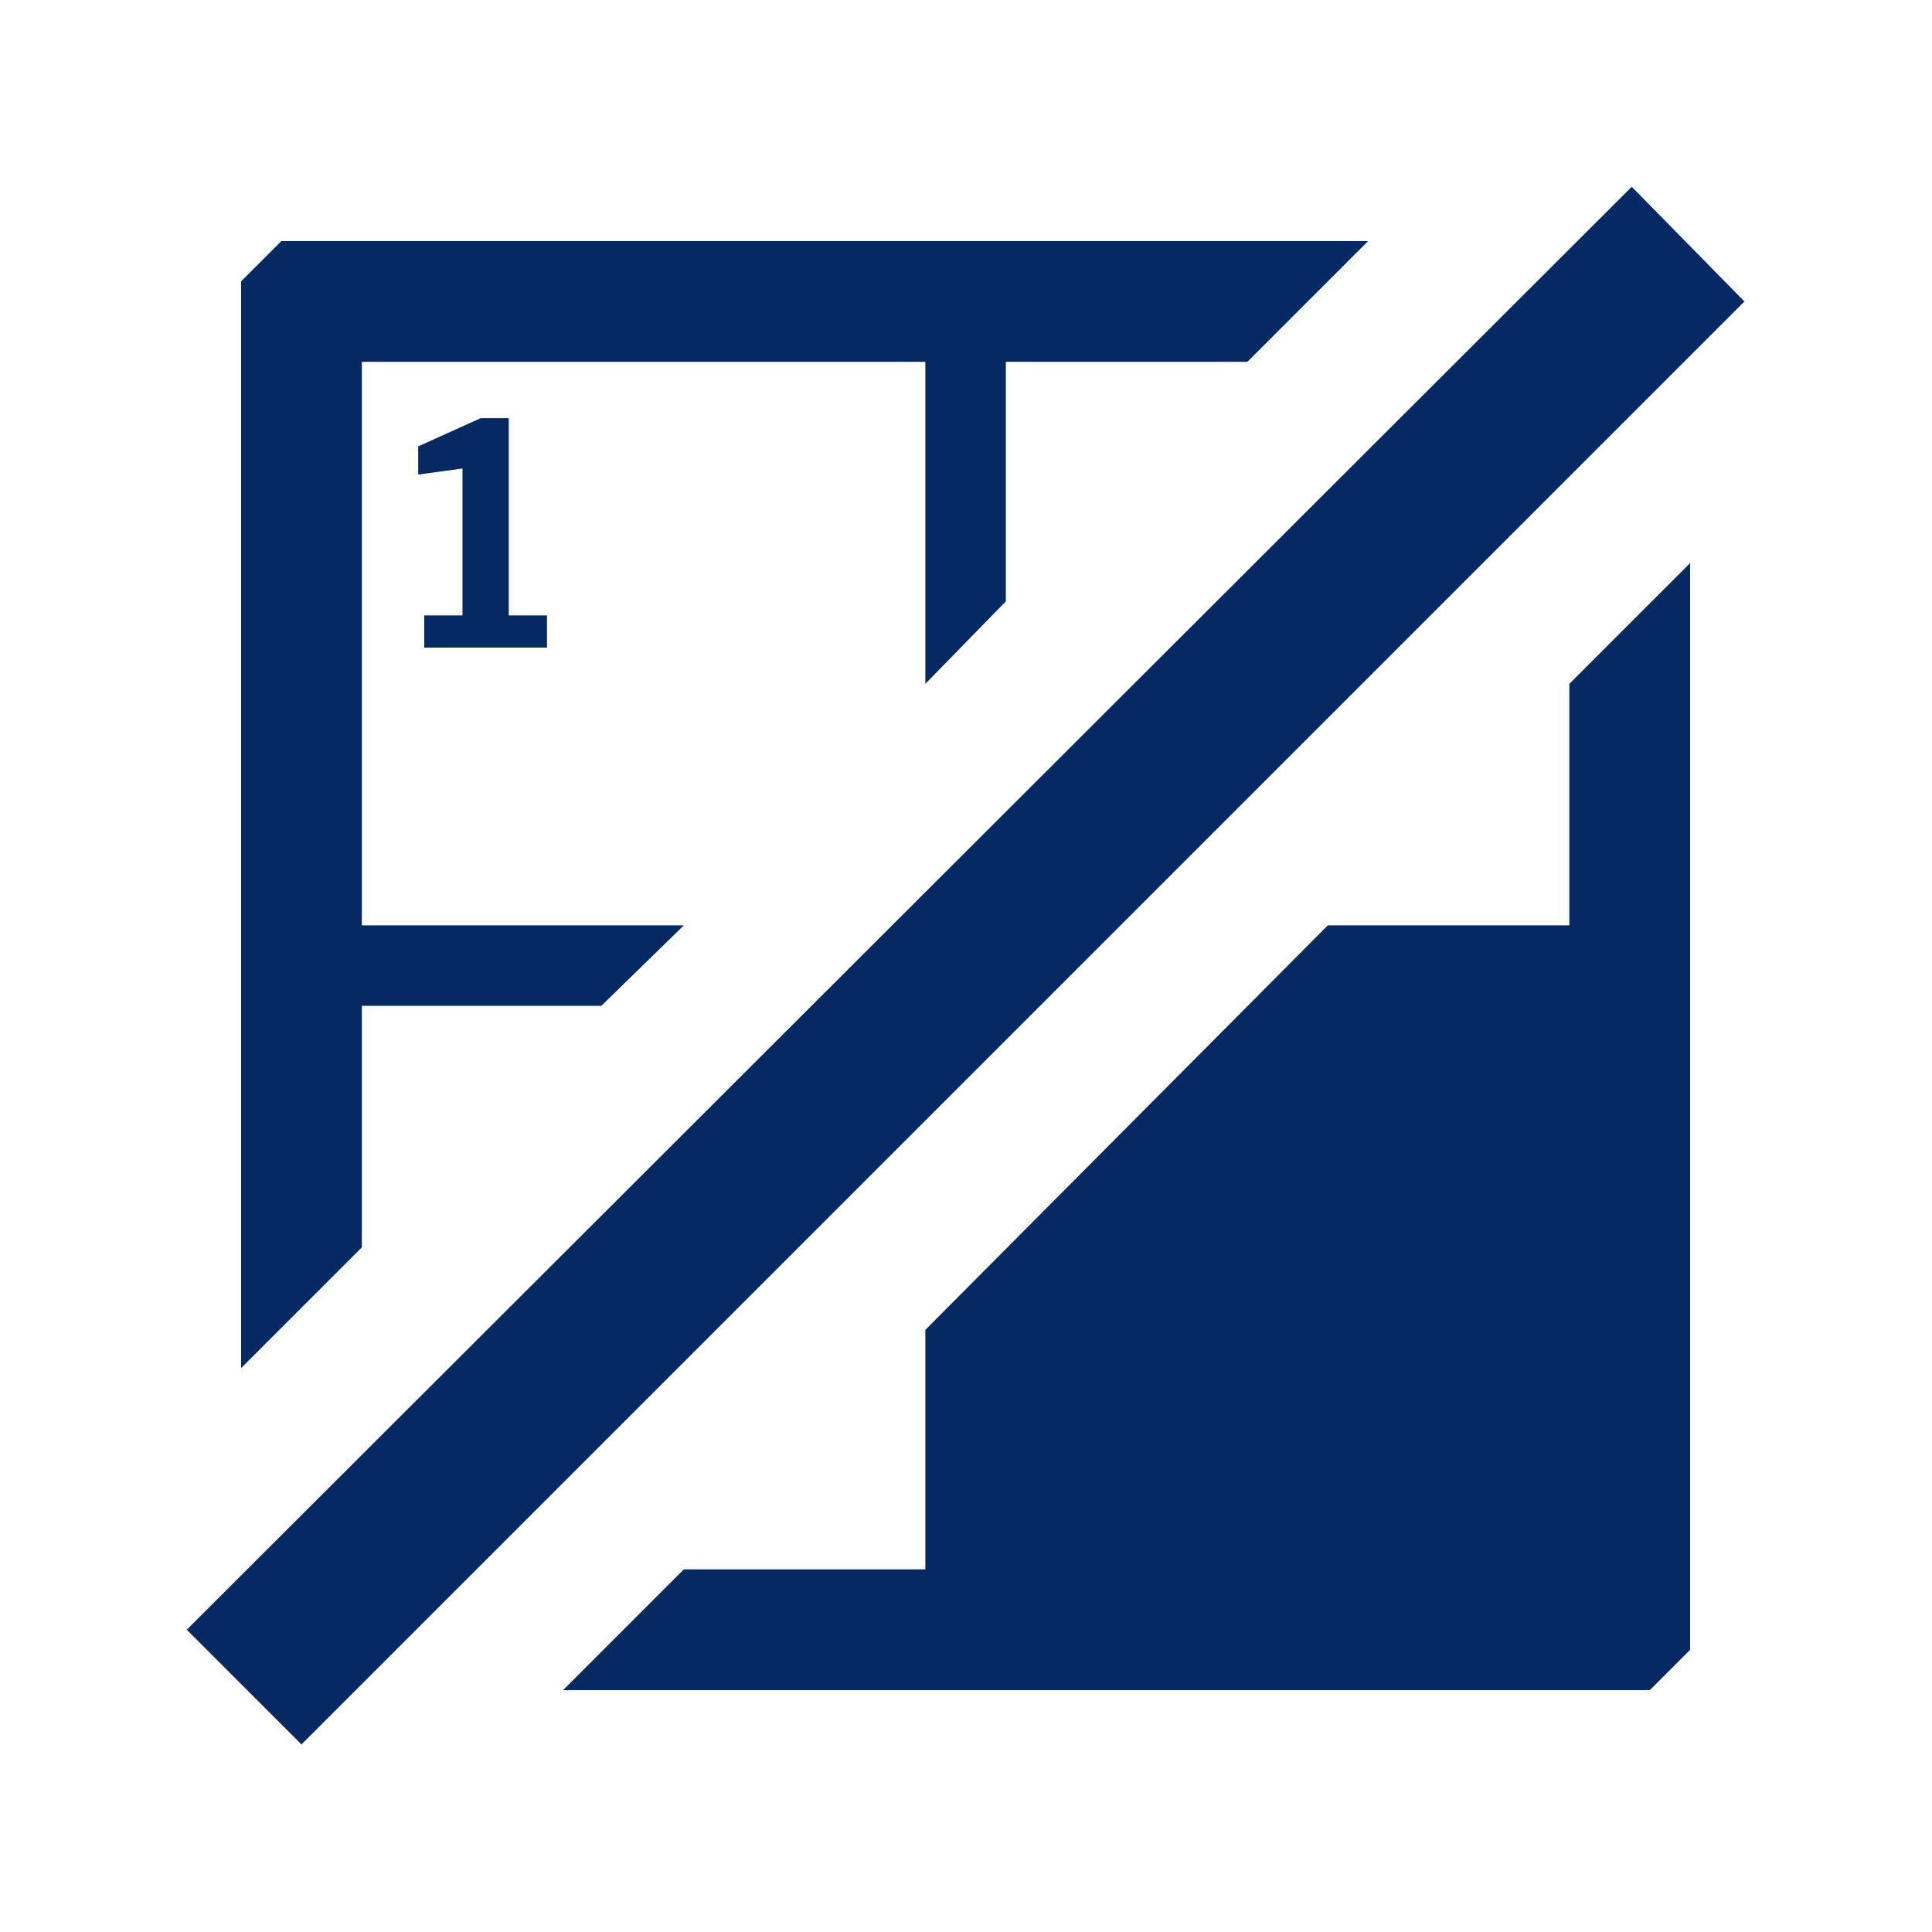
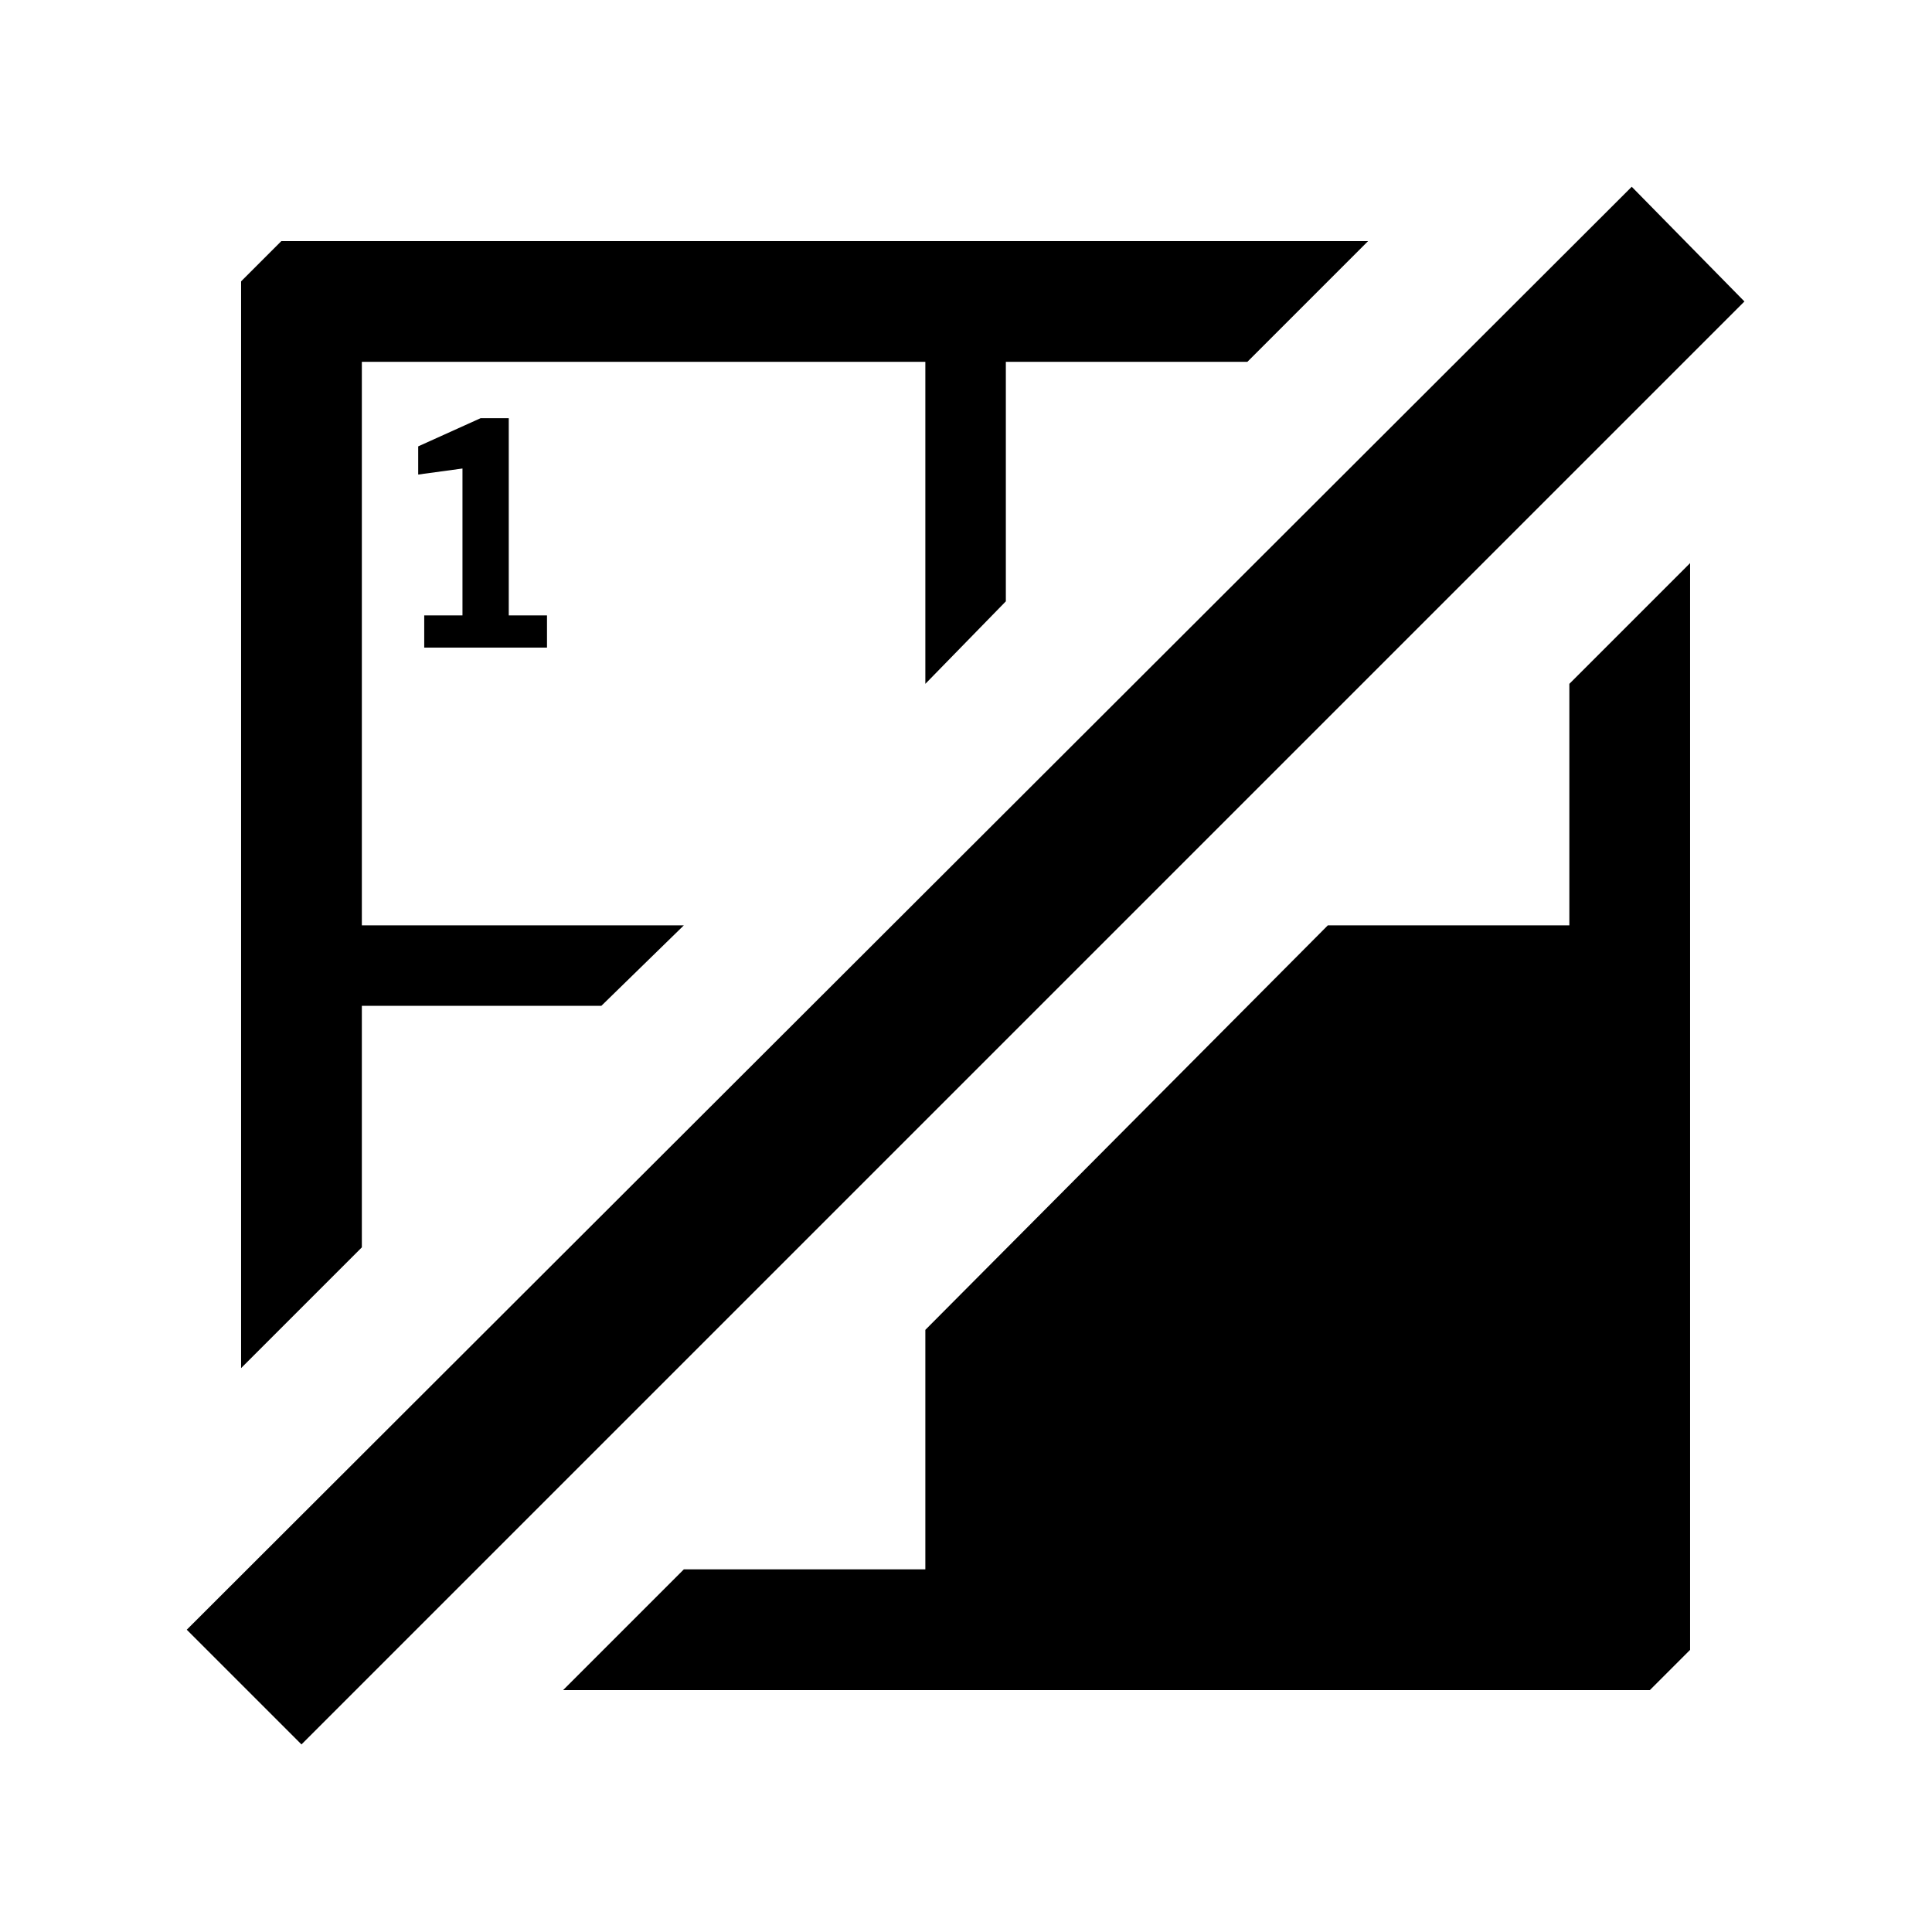
- <svg xmlns="http://www.w3.org/2000/svg" width="24" height="24" viewBox="0 0 24 24" fill="none">
-   <path fill-rule="evenodd" clip-rule="evenodd" d="M2.32 20.245L20.27 2.32L21.67 3.745L3.745 21.67L2.32 20.245ZM12.495 4.495V7.47L11.495 8.495V4.495H4.495V11.495H8.495L7.47 12.495H4.495V15.495L2.995 16.995V3.495L3.495 2.995H16.995L15.495 4.495H12.495ZM5.97 5.195H6.32V7.645H6.795V8.045H5.27V7.645H5.745V5.82L5.195 5.895V5.545L5.97 5.195ZM11.495 19.495V16.52L16.495 11.495H19.495V8.495L20.995 6.995V20.495L20.495 20.995H6.995L8.495 19.495H11.495Z" fill="#052962" />
+ <svg xmlns="http://www.w3.org/2000/svg" viewBox="0 0 24 24">
+   <path fill-rule="evenodd" clip-rule="evenodd" d="M2.32 20.245L20.27 2.32L21.67 3.745L3.745 21.67L2.32 20.245ZM12.495 4.495V7.47L11.495 8.495V4.495H4.495V11.495H8.495L7.47 12.495H4.495V15.495L2.995 16.995V3.495L3.495 2.995H16.995L15.495 4.495H12.495ZM5.97 5.195H6.32V7.645H6.795V8.045H5.27V7.645H5.745V5.82L5.195 5.895V5.545L5.97 5.195ZM11.495 19.495V16.52L16.495 11.495H19.495V8.495L20.995 6.995V20.495L20.495 20.995H6.995L8.495 19.495H11.495Z" />
</svg>
